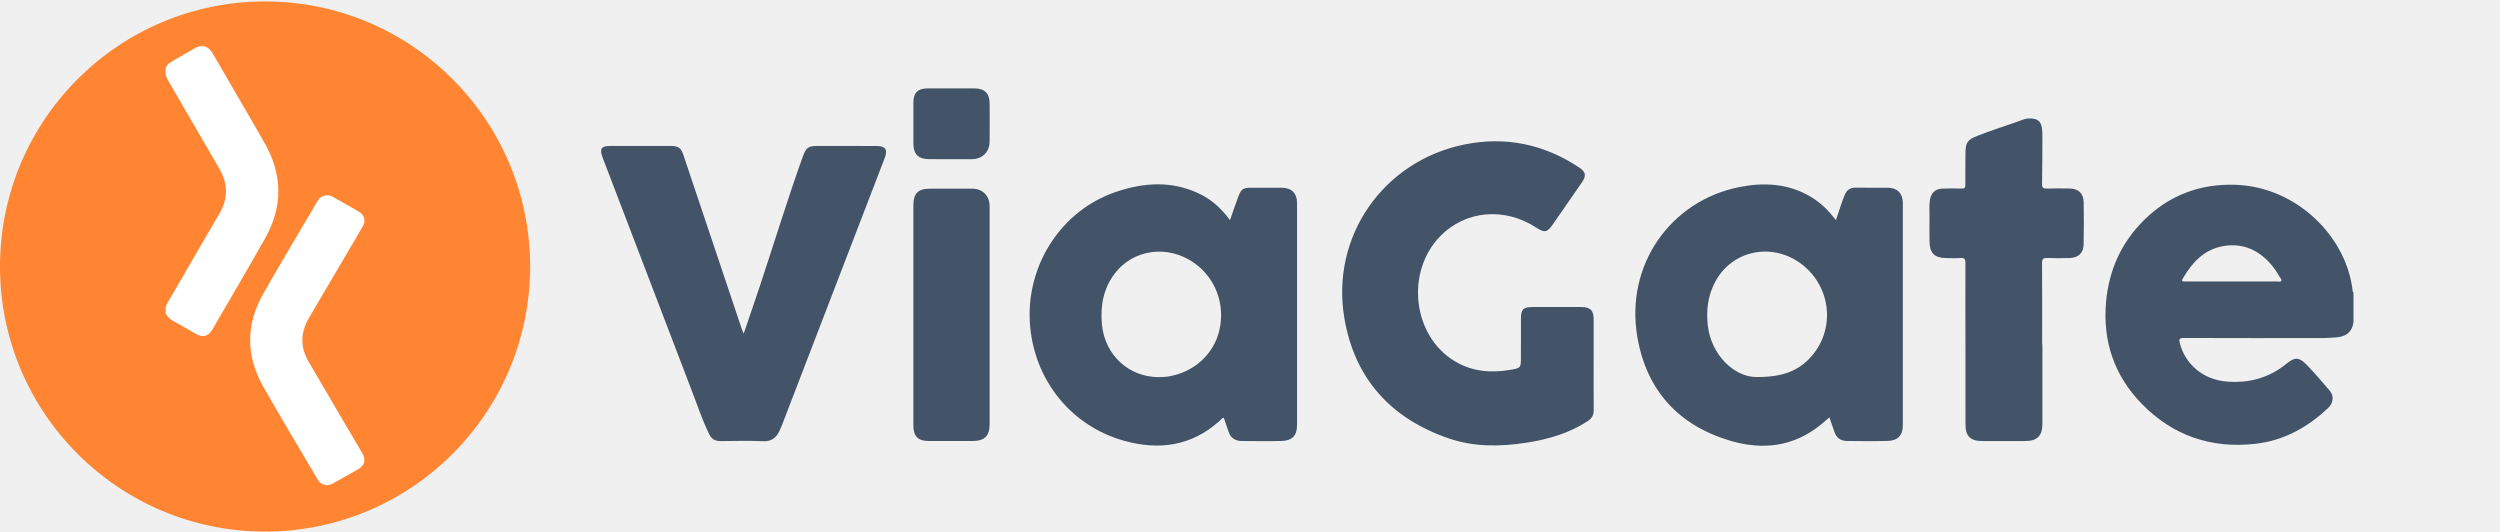
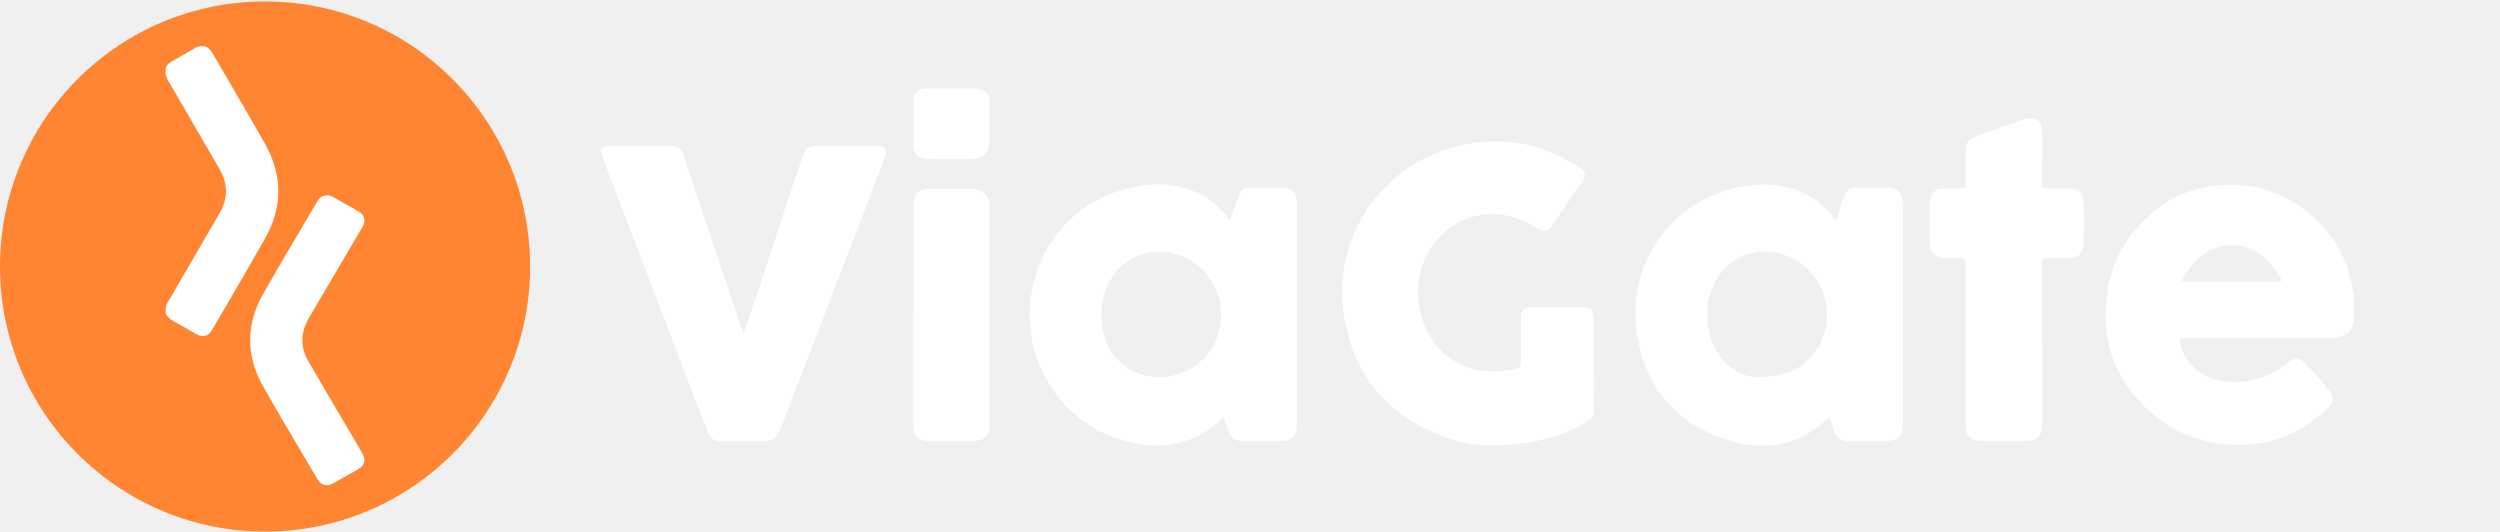
<svg xmlns="http://www.w3.org/2000/svg" width="1726" height="367" viewBox="0 0 1726 367" fill="none">
  <circle cx="183" cy="184" r="183" fill="#FF8532" />
  <path d="M140.724 31.881C143.727 32.577 145.518 34.563 147.015 37.165C158.953 57.88 171.164 78.444 182.935 99.255C195.17 120.894 195.241 142.887 183.031 164.546C171.088 185.736 158.69 206.667 146.48 227.71C143.853 232.236 139.975 233.236 135.365 230.596C130.178 227.631 125.038 224.579 119.8 221.715C117.408 220.407 115.484 218.787 114.375 216.281V212.534C114.927 209.519 116.797 207.125 118.282 204.581C129.409 185.511 140.389 166.353 151.554 147.304C154.356 142.52 156.03 137.386 156.009 131.894C155.984 126.248 154.105 121.048 151.24 116.143C139.293 95.695 127.413 75.213 115.567 54.715C114.961 53.666 114.751 52.542 114.375 51.447V47.699C114.655 45.372 116.098 43.923 118.027 42.782C123.749 39.401 129.551 36.157 135.286 32.801C136.21 32.26 137.269 32.285 138.214 31.881H140.724Z" fill="white" />
  <path d="M226.281 134.828C227.408 134.741 228.679 135.278 229.925 135.986C235.719 139.286 241.538 142.541 247.327 145.845C251.743 148.366 252.815 152.287 250.268 156.629C242.809 169.354 235.325 182.062 227.849 194.779C222.877 203.238 217.821 211.646 212.96 220.163C207.408 229.884 207.302 239.801 212.922 249.48C225.145 270.539 237.558 291.494 249.9 312.482C252.934 317.644 251.968 321.261 246.691 324.261C241.076 327.449 235.473 330.653 229.841 333.803C225.785 336.074 221.631 334.986 219.317 331.049C206.692 309.577 193.778 288.264 181.556 266.572C169.689 245.509 169.778 223.934 181.696 202.892C193.863 181.408 206.637 160.258 219.122 138.945C220.657 136.324 222.78 134.786 226.285 134.828H226.281Z" fill="white" />
-   <path d="M1624.28 201.014C1620.23 163.467 1585.67 129.102 1543.62 127.58C1518.95 126.685 1497.57 134.746 1480.08 152.115C1464.55 167.537 1456.01 186.493 1454.04 208.311C1451.57 235.556 1459.69 259.353 1478.75 278.878C1500.16 300.813 1526.65 309.82 1557.07 306.411C1576.69 304.209 1593.19 295.058 1607.38 281.621C1610.97 278.231 1611.51 273.423 1608.51 269.863C1603.27 263.625 1597.94 257.433 1592.26 251.593C1587.24 246.426 1584.2 246.511 1578.7 251.024C1566.55 261.012 1552.46 264.722 1537.02 263.403C1521.1 262.044 1508.76 251.593 1504.95 236.98C1504.21 234.165 1504.59 233.329 1507.77 233.342C1540.01 233.466 1572.25 233.427 1604.49 233.401C1606.98 233.401 1609.48 233.1 1611.98 233.002C1619 232.715 1623.84 229.841 1624.84 222.322V202.073C1624.65 201.72 1624.33 201.38 1624.28 201.014ZM1509.35 194.338C1505.92 194.332 1505.84 194.24 1507.64 191.229C1513.63 181.209 1521.41 172.913 1533.11 170.287C1546.44 167.295 1558 171.502 1567.21 181.718C1569.83 184.632 1572.01 187.885 1573.96 191.288C1574.42 192.098 1575.48 192.914 1575.01 193.849C1574.51 194.828 1573.25 194.319 1572.34 194.319C1561.79 194.352 1551.23 194.338 1540.68 194.338C1530.12 194.338 1519.79 194.345 1509.35 194.338Z" fill="#435368" />
-   <path d="M1303.38 129.605C1295.97 129.559 1288.56 129.67 1281.16 129.559C1277.4 129.5 1275.12 131.081 1273.63 134.53C1271.24 140.03 1269.73 145.811 1267.56 151.971C1266.52 150.736 1265.74 149.861 1265.02 148.947C1260.35 143.1 1254.77 138.338 1248.18 134.739C1233.05 126.476 1216.92 125.921 1200.57 129.206C1153.81 138.593 1121.81 182.522 1130.44 232.721C1136.72 269.249 1158.56 293.516 1194.27 304.203C1217.03 311.009 1238.64 308.449 1257.6 292.771C1259.42 291.269 1261.18 289.701 1263.03 288.121C1264.24 291.674 1265.36 294.953 1266.48 298.232C1267.9 302.335 1270.88 304.412 1275.11 304.451C1284.58 304.549 1294.07 304.686 1303.53 304.399C1310.31 304.19 1313.7 300.381 1313.71 293.79C1313.72 242.539 1313.72 191.294 1313.71 140.05C1313.7 133.563 1309.81 129.644 1303.38 129.605ZM1249.39 247.353C1241 256.172 1230.34 260.437 1212.49 260.294C1197.61 260.281 1181.38 245.342 1179.06 224.622C1177.89 214.196 1179.13 204.235 1184 194.894C1195.59 172.639 1223.79 166.877 1244.07 182.548C1264.73 198.519 1267.35 228.469 1249.39 247.353Z" fill="#435368" />
-   <path d="M895.482 140.095C895.476 133.348 891.619 129.631 884.88 129.598C877.807 129.572 870.728 129.585 863.649 129.598C858.387 129.598 856.968 130.428 855.073 135.373C853.027 140.716 851.242 146.157 849.196 151.984C843.523 144.354 837.084 138.247 828.939 134.197C809.545 124.555 789.687 125.836 769.972 132.655C732.766 145.543 710.325 181.64 710.855 218.298C711.436 258.661 737.263 293.536 776.175 304.333C800.25 311.016 822.514 307.985 841.745 290.786C842.699 289.93 843.438 288.774 844.902 288.375C845.987 291.55 847.124 294.692 848.144 297.88C849.556 302.308 852.72 304.412 857.191 304.457C866.447 304.555 875.703 304.666 884.952 304.431C892.129 304.242 895.482 300.63 895.489 293.49C895.522 242.356 895.522 191.229 895.482 140.095ZM841.83 228.044C837.921 244.786 824.05 257.25 806.198 259.987C804.159 260.294 802.074 260.261 800.015 260.392C779.104 260.294 762.684 244.989 760.755 223.825C759.605 211.152 761.736 199.296 769.534 188.962C782.366 171.959 806.296 168.778 824.396 181.496C839.202 191.895 846.02 210.1 841.83 228.044Z" fill="#435368" />
-   <path d="M1100.26 251.325C1100.26 261.881 1100.17 272.437 1100.31 282.986C1100.37 286.546 1098.99 288.898 1096.07 290.799C1083.31 299.081 1069.1 303.256 1054.27 305.574C1036.01 308.429 1017.74 308.723 1000.05 302.622C960.169 288.865 935.225 261.384 928.153 219.683C918.616 163.454 954.776 111.347 1010.71 99.825C1039.28 93.939 1066.03 99.478 1090.39 115.73C1094.85 118.703 1095.27 121.407 1092.2 125.836C1085.46 135.582 1078.72 145.328 1071.96 155.061C1068.16 160.535 1066.33 160.881 1060.76 157.229C1038.83 142.839 1011.78 145.204 994.375 163.023C970.177 187.813 975.282 231.911 1004.35 249.378C1016.27 256.538 1029.12 257.622 1042.49 255.375C1050.05 254.108 1050.04 254.016 1050.04 246.262C1050.04 237.451 1050 228.632 1050.05 219.82C1050.09 213.53 1051.72 211.975 1058.06 211.975C1069.28 211.975 1080.5 211.969 1091.71 211.975C1097.92 211.975 1100.25 214.275 1100.26 220.31C1100.26 230.644 1100.26 240.985 1100.26 251.318L1100.26 251.325Z" fill="#435368" />
-   <path d="M513.415 230.428C517.357 218.84 521.154 207.912 524.795 196.938C534.653 167.276 543.745 137.365 554.315 107.938C556.459 101.961 558.073 100.772 564.336 100.772C577.951 100.765 591.567 100.752 605.177 100.778C611.341 100.791 613.04 103.274 610.837 109.009C587.194 170.509 563.538 232.003 539.875 293.496C539.366 294.816 538.803 296.109 538.209 297.39C535.947 302.236 532.665 304.895 526.763 304.621C517.089 304.17 507.382 304.438 497.688 304.529C493.942 304.568 491.334 303.321 489.622 299.78C484.837 289.884 481.353 279.478 477.431 269.256C457.095 216.247 436.858 163.206 416.581 110.178C416.385 109.669 416.182 109.166 415.999 108.656C413.81 102.666 415.058 100.778 421.346 100.772C435.289 100.752 449.225 100.752 463.168 100.772C468.443 100.778 470.182 102.104 471.914 107.258C485.236 146.98 498.557 186.709 511.892 226.431C512.265 227.548 512.729 228.639 513.408 230.428H513.415Z" fill="#435368" />
-   <path d="M1410.07 237.842C1410.07 256.126 1410.07 274.403 1410.07 292.686C1410.07 300.832 1406.57 304.418 1398.37 304.484C1388.35 304.562 1378.33 304.542 1368.31 304.484C1360.34 304.438 1356.99 301.074 1356.97 293.091C1356.94 275.788 1356.97 258.491 1356.96 241.187C1356.94 221.277 1356.83 201.367 1356.93 181.45C1356.94 178.609 1356.05 177.956 1353.43 178.132C1350.18 178.354 1346.9 178.217 1343.64 178.178C1335.53 178.093 1332.23 174.788 1332.14 166.59C1332.07 161.044 1332.07 155.492 1332.14 149.939C1332.2 145.922 1331.75 141.885 1332.46 137.887C1333.34 133.021 1336.15 130.395 1341.1 130.206C1345.56 130.029 1350.03 130.062 1354.49 130.173C1356.35 130.219 1356.91 129.631 1356.89 127.776C1356.83 120.597 1356.93 113.418 1356.95 106.233C1356.97 98.505 1358.06 96.506 1365.32 93.724C1373.94 90.418 1382.69 87.466 1391.44 84.494C1394.9 83.318 1398.2 81.567 1402.09 81.77C1406.81 82.018 1409.05 83.775 1409.76 88.498C1410.02 90.209 1410.07 91.966 1410.06 93.698C1410.03 104.796 1410.05 115.887 1409.83 126.985C1409.78 129.677 1410.66 130.264 1413.15 130.186C1418.38 130.01 1423.6 130.088 1428.83 130.147C1434.9 130.212 1438.48 133.504 1438.57 139.579C1438.73 149.26 1438.73 158.947 1438.54 168.628C1438.42 174.716 1434.97 177.975 1428.84 178.139C1423.72 178.276 1418.6 178.335 1413.49 178.112C1410.66 177.988 1409.81 178.727 1409.83 181.686C1409.98 200.394 1409.9 219.108 1409.9 237.823H1410.07V237.842Z" fill="#435368" />
-   <path d="M630.591 217.547C630.591 192.405 630.591 167.269 630.591 142.127C630.591 133.439 633.742 130.251 642.298 130.251C651.881 130.251 661.47 130.238 671.053 130.251C678.426 130.264 683.244 135.098 683.244 142.493C683.244 192.555 683.244 242.617 683.244 292.68C683.244 300.936 679.845 304.425 671.596 304.477C661.464 304.542 651.332 304.542 641.207 304.477C633.69 304.425 630.591 301.198 630.585 293.614C630.578 268.256 630.585 242.898 630.585 217.54L630.591 217.547Z" fill="#435368" />
-   <path d="M656.319 109.897C651.319 109.897 646.312 109.943 641.311 109.884C634.069 109.806 630.656 106.461 630.611 99.322C630.552 89.759 630.558 80.196 630.611 70.632C630.643 64.087 633.663 61.063 640.22 61.037C651.097 60.991 661.974 60.984 672.851 61.037C679.721 61.069 683.159 64.394 683.231 71.175C683.329 80.085 683.335 88.994 683.231 97.904C683.152 104.985 678.073 109.865 671.001 109.891C666.105 109.91 661.215 109.891 656.319 109.891V109.897Z" fill="#435368" />
+   <path d="M1624.28 201.014C1620.23 163.467 1585.67 129.102 1543.62 127.58C1518.95 126.685 1497.57 134.746 1480.08 152.115C1464.55 167.537 1456.01 186.493 1454.04 208.311C1451.57 235.556 1459.69 259.353 1478.75 278.878C1500.16 300.813 1526.65 309.82 1557.07 306.411C1576.69 304.209 1593.19 295.058 1607.38 281.621C1610.97 278.231 1611.51 273.423 1608.51 269.863C1603.27 263.625 1597.94 257.433 1592.26 251.593C1587.24 246.426 1584.2 246.511 1578.7 251.024C1566.55 261.012 1552.46 264.722 1537.02 263.403C1521.1 262.044 1508.76 251.593 1504.95 236.98C1504.21 234.165 1504.59 233.329 1507.77 233.342C1540.01 233.466 1572.25 233.427 1604.49 233.401C1606.98 233.401 1609.48 233.1 1611.98 233.002C1619 232.715 1623.84 229.841 1624.84 222.322V202.073C1624.65 201.72 1624.33 201.38 1624.28 201.014ZM1509.35 194.338C1505.92 194.332 1505.84 194.24 1507.64 191.229C1513.63 181.209 1521.41 172.913 1533.11 170.287C1546.44 167.295 1558 171.502 1567.21 181.718C1569.83 184.632 1572.01 187.885 1573.96 191.288C1574.42 192.098 1575.48 192.914 1575.01 193.849C1574.51 194.828 1573.25 194.319 1572.34 194.319C1561.79 194.352 1551.23 194.338 1540.68 194.338C1530.12 194.338 1519.79 194.345 1509.35 194.338Z" fill="#FFFFFF" />
+   <path d="M1303.38 129.605C1295.97 129.559 1288.56 129.67 1281.16 129.559C1277.4 129.5 1275.12 131.081 1273.63 134.53C1271.24 140.03 1269.73 145.811 1267.56 151.971C1266.52 150.736 1265.74 149.861 1265.02 148.947C1260.35 143.1 1254.77 138.338 1248.18 134.739C1233.05 126.476 1216.92 125.921 1200.57 129.206C1153.81 138.593 1121.81 182.522 1130.44 232.721C1136.72 269.249 1158.56 293.516 1194.27 304.203C1217.03 311.009 1238.64 308.449 1257.6 292.771C1259.42 291.269 1261.18 289.701 1263.03 288.121C1264.24 291.674 1265.36 294.953 1266.48 298.232C1267.9 302.335 1270.88 304.412 1275.11 304.451C1284.58 304.549 1294.07 304.686 1303.53 304.399C1310.31 304.19 1313.7 300.381 1313.71 293.79C1313.72 242.539 1313.72 191.294 1313.71 140.05C1313.7 133.563 1309.81 129.644 1303.38 129.605ZM1249.39 247.353C1241 256.172 1230.34 260.437 1212.49 260.294C1197.61 260.281 1181.38 245.342 1179.06 224.622C1177.89 214.196 1179.13 204.235 1184 194.894C1195.59 172.639 1223.79 166.877 1244.07 182.548C1264.73 198.519 1267.35 228.469 1249.39 247.353Z" fill="#FFFFFF" />
+   <path d="M895.482 140.095C895.476 133.348 891.619 129.631 884.88 129.598C877.807 129.572 870.728 129.585 863.649 129.598C858.387 129.598 856.968 130.428 855.073 135.373C853.027 140.716 851.242 146.157 849.196 151.984C843.523 144.354 837.084 138.247 828.939 134.197C809.545 124.555 789.687 125.836 769.972 132.655C732.766 145.543 710.325 181.64 710.855 218.298C711.436 258.661 737.263 293.536 776.175 304.333C800.25 311.016 822.514 307.985 841.745 290.786C842.699 289.93 843.438 288.774 844.902 288.375C845.987 291.55 847.124 294.692 848.144 297.88C849.556 302.308 852.72 304.412 857.191 304.457C866.447 304.555 875.703 304.666 884.952 304.431C892.129 304.242 895.482 300.63 895.489 293.49C895.522 242.356 895.522 191.229 895.482 140.095ZM841.83 228.044C837.921 244.786 824.05 257.25 806.198 259.987C804.159 260.294 802.074 260.261 800.015 260.392C779.104 260.294 762.684 244.989 760.755 223.825C759.605 211.152 761.736 199.296 769.534 188.962C782.366 171.959 806.296 168.778 824.396 181.496C839.202 191.895 846.02 210.1 841.83 228.044Z" fill="#FFFFFF" />
+   <path d="M1100.26 251.325C1100.26 261.881 1100.17 272.437 1100.31 282.986C1100.37 286.546 1098.99 288.898 1096.07 290.799C1083.31 299.081 1069.1 303.256 1054.27 305.574C1036.01 308.429 1017.74 308.723 1000.05 302.622C960.169 288.865 935.225 261.384 928.153 219.683C918.616 163.454 954.776 111.347 1010.71 99.825C1039.28 93.939 1066.03 99.478 1090.39 115.73C1094.85 118.703 1095.27 121.407 1092.2 125.836C1085.46 135.582 1078.72 145.328 1071.96 155.061C1068.16 160.535 1066.33 160.881 1060.76 157.229C1038.83 142.839 1011.78 145.204 994.375 163.023C970.177 187.813 975.282 231.911 1004.35 249.378C1016.27 256.538 1029.12 257.622 1042.49 255.375C1050.05 254.108 1050.04 254.016 1050.04 246.262C1050.04 237.451 1050 228.632 1050.05 219.82C1050.09 213.53 1051.72 211.975 1058.06 211.975C1069.28 211.975 1080.5 211.969 1091.71 211.975C1097.92 211.975 1100.25 214.275 1100.26 220.31C1100.26 230.644 1100.26 240.985 1100.26 251.318L1100.26 251.325Z" fill="#FFFFFF" />
+   <path d="M513.415 230.428C517.357 218.84 521.154 207.912 524.795 196.938C534.653 167.276 543.745 137.365 554.315 107.938C556.459 101.961 558.073 100.772 564.336 100.772C577.951 100.765 591.567 100.752 605.177 100.778C611.341 100.791 613.04 103.274 610.837 109.009C587.194 170.509 563.538 232.003 539.875 293.496C539.366 294.816 538.803 296.109 538.209 297.39C535.947 302.236 532.665 304.895 526.763 304.621C517.089 304.17 507.382 304.438 497.688 304.529C493.942 304.568 491.334 303.321 489.622 299.78C484.837 289.884 481.353 279.478 477.431 269.256C457.095 216.247 436.858 163.206 416.581 110.178C416.385 109.669 416.182 109.166 415.999 108.656C413.81 102.666 415.058 100.778 421.346 100.772C435.289 100.752 449.225 100.752 463.168 100.772C468.443 100.778 470.182 102.104 471.914 107.258C485.236 146.98 498.557 186.709 511.892 226.431C512.265 227.548 512.729 228.639 513.408 230.428H513.415Z" fill="#FFFFFF" />
+   <path d="M1410.07 237.842C1410.07 256.126 1410.07 274.403 1410.07 292.686C1410.07 300.832 1406.57 304.418 1398.37 304.484C1388.35 304.562 1378.33 304.542 1368.31 304.484C1360.34 304.438 1356.99 301.074 1356.97 293.091C1356.94 275.788 1356.97 258.491 1356.96 241.187C1356.94 221.277 1356.83 201.367 1356.93 181.45C1356.94 178.609 1356.05 177.956 1353.43 178.132C1350.18 178.354 1346.9 178.217 1343.64 178.178C1335.53 178.093 1332.23 174.788 1332.14 166.59C1332.07 161.044 1332.07 155.492 1332.14 149.939C1332.2 145.922 1331.75 141.885 1332.46 137.887C1333.34 133.021 1336.15 130.395 1341.1 130.206C1345.56 130.029 1350.03 130.062 1354.49 130.173C1356.35 130.219 1356.91 129.631 1356.89 127.776C1356.83 120.597 1356.93 113.418 1356.95 106.233C1356.97 98.505 1358.06 96.506 1365.32 93.724C1373.94 90.418 1382.69 87.466 1391.44 84.494C1394.9 83.318 1398.2 81.567 1402.09 81.77C1406.81 82.018 1409.05 83.775 1409.76 88.498C1410.02 90.209 1410.07 91.966 1410.06 93.698C1410.03 104.796 1410.05 115.887 1409.83 126.985C1409.78 129.677 1410.66 130.264 1413.15 130.186C1418.38 130.01 1423.6 130.088 1428.83 130.147C1434.9 130.212 1438.48 133.504 1438.57 139.579C1438.73 149.26 1438.73 158.947 1438.54 168.628C1438.42 174.716 1434.97 177.975 1428.84 178.139C1423.72 178.276 1418.6 178.335 1413.49 178.112C1410.66 177.988 1409.81 178.727 1409.83 181.686C1409.98 200.394 1409.9 219.108 1409.9 237.823H1410.07V237.842Z" fill="#FFFFFF" />
+   <path d="M630.591 217.547C630.591 192.405 630.591 167.269 630.591 142.127C630.591 133.439 633.742 130.251 642.298 130.251C651.881 130.251 661.47 130.238 671.053 130.251C678.426 130.264 683.244 135.098 683.244 142.493C683.244 192.555 683.244 242.617 683.244 292.68C683.244 300.936 679.845 304.425 671.596 304.477C661.464 304.542 651.332 304.542 641.207 304.477C633.69 304.425 630.591 301.198 630.585 293.614C630.578 268.256 630.585 242.898 630.585 217.54L630.591 217.547Z" fill="#FFFFFF" />
+   <path d="M656.319 109.897C651.319 109.897 646.312 109.943 641.311 109.884C634.069 109.806 630.656 106.461 630.611 99.322C630.552 89.759 630.558 80.196 630.611 70.632C630.643 64.087 633.663 61.063 640.22 61.037C651.097 60.991 661.974 60.984 672.851 61.037C679.721 61.069 683.159 64.394 683.231 71.175C683.329 80.085 683.335 88.994 683.231 97.904C683.152 104.985 678.073 109.865 671.001 109.891C666.105 109.91 661.215 109.891 656.319 109.891V109.897Z" fill="#FFFFFF" />
</svg>
